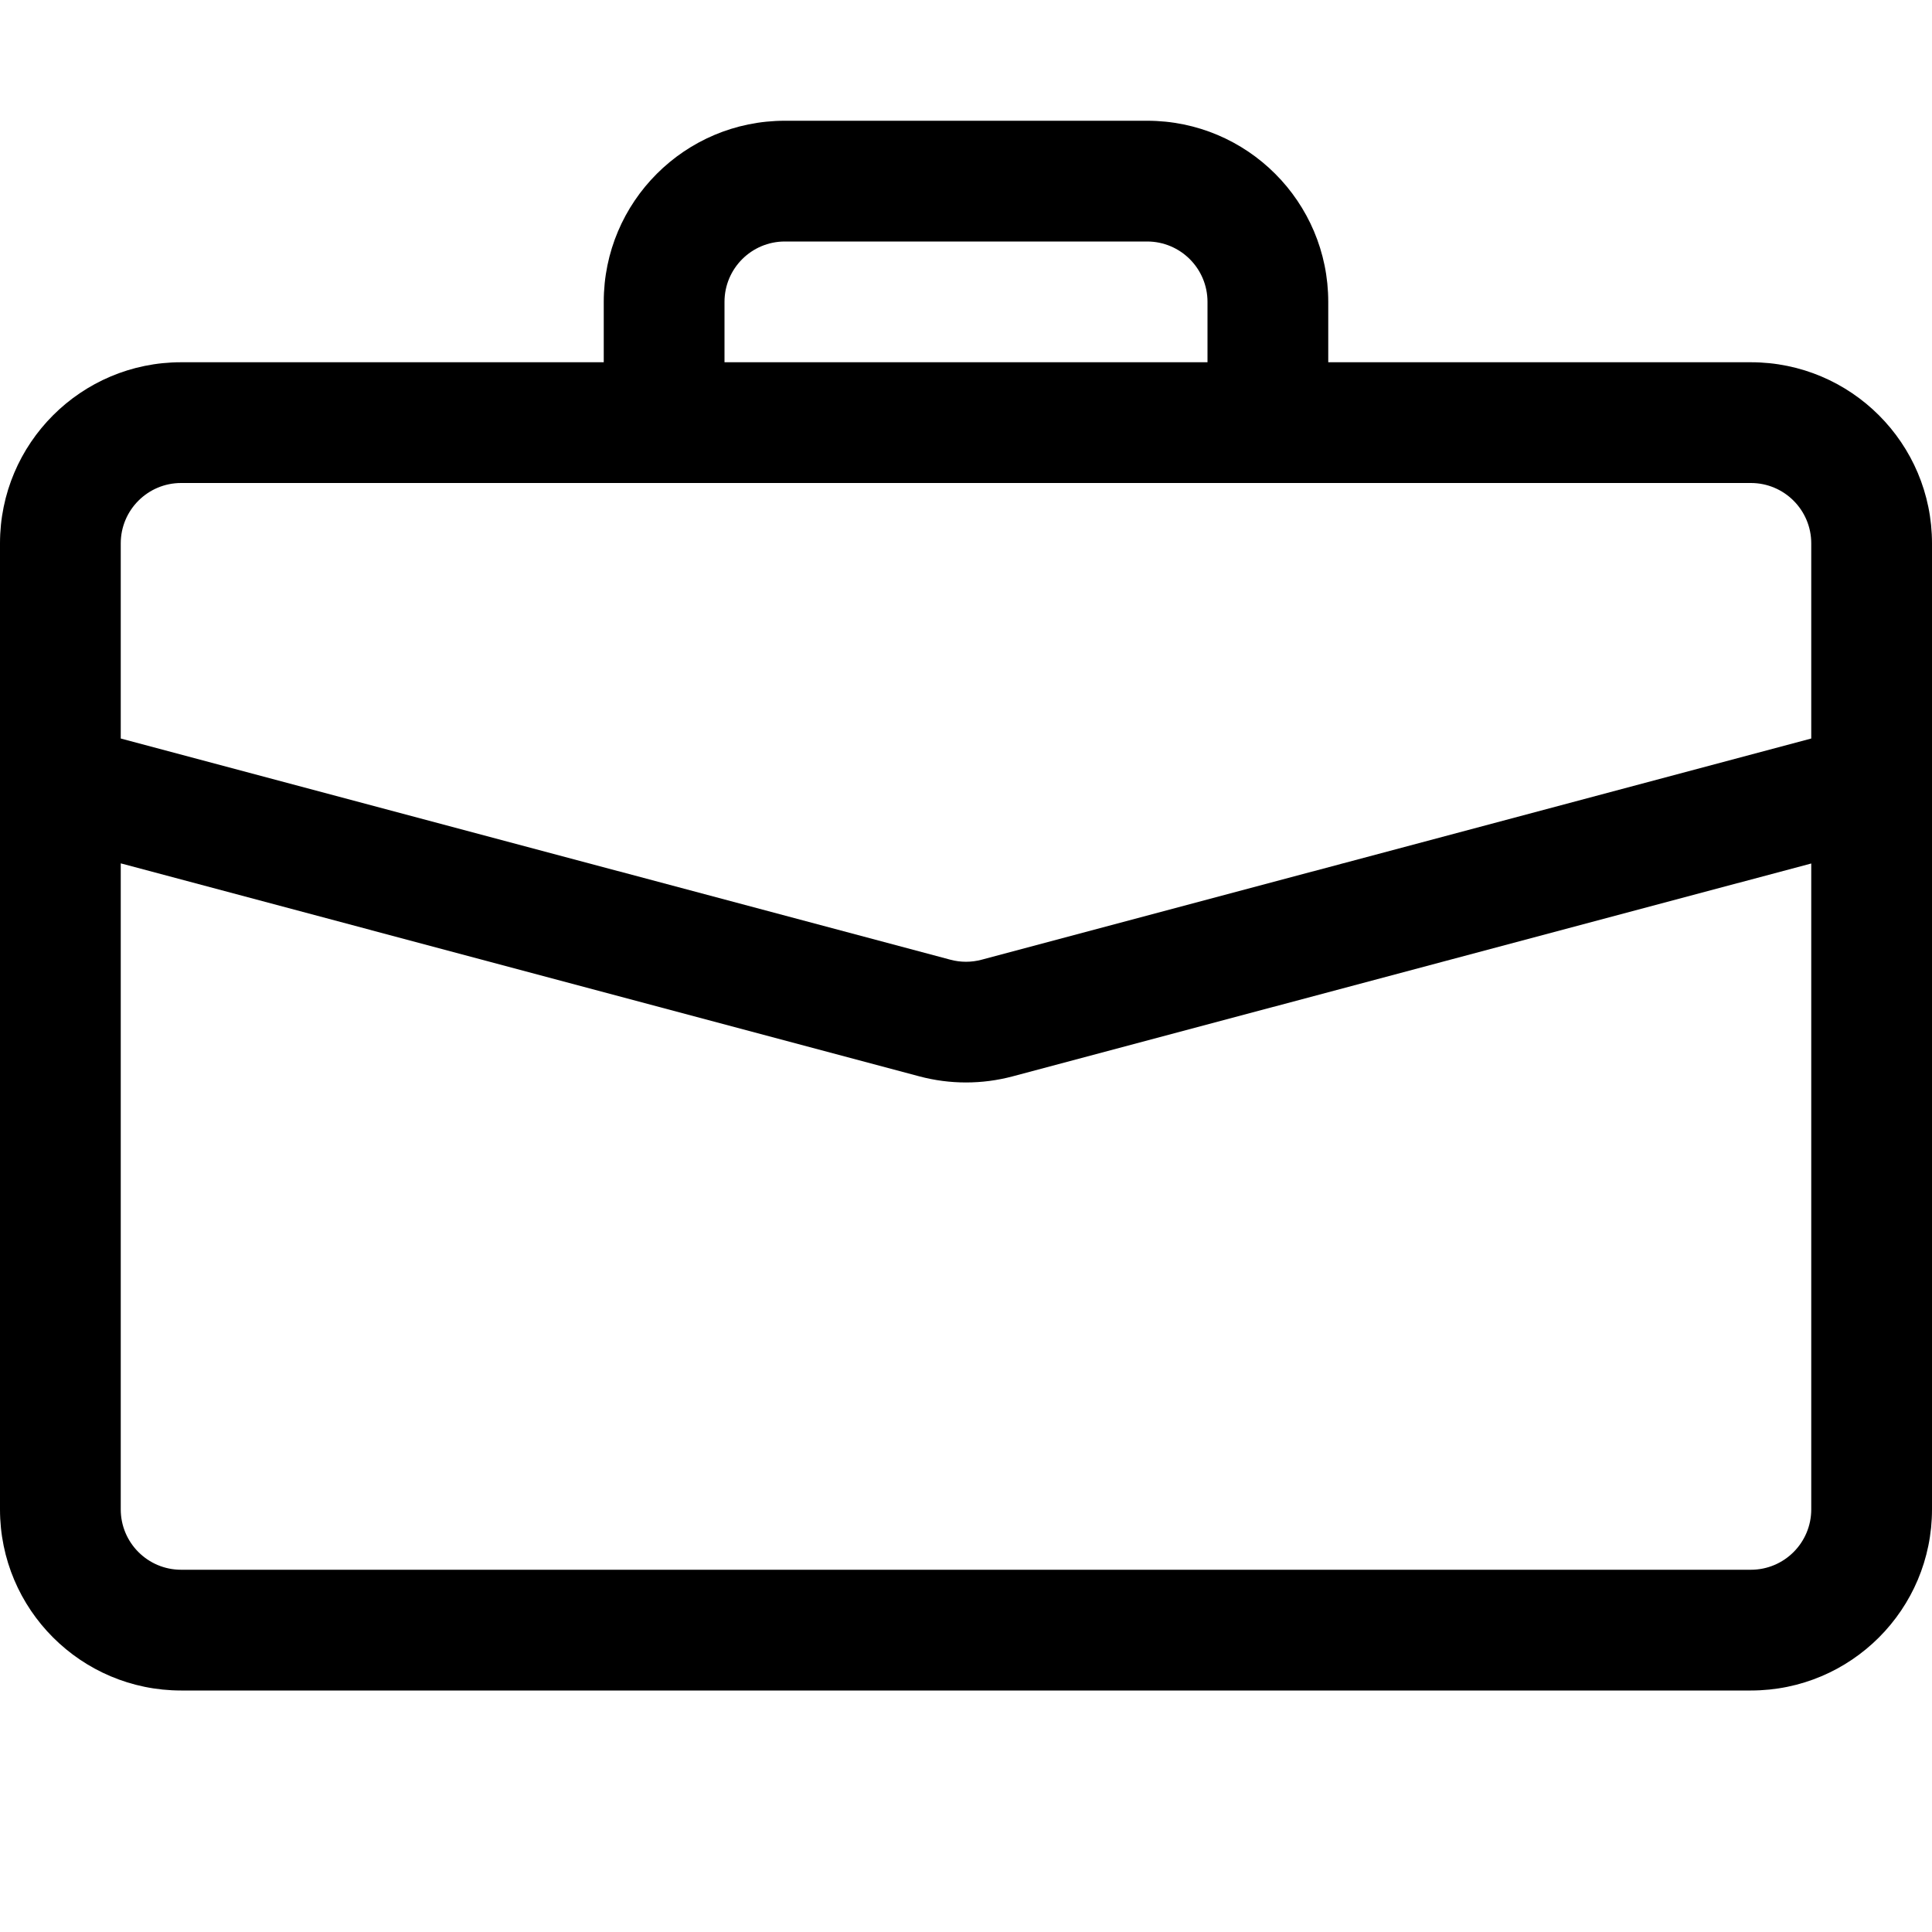
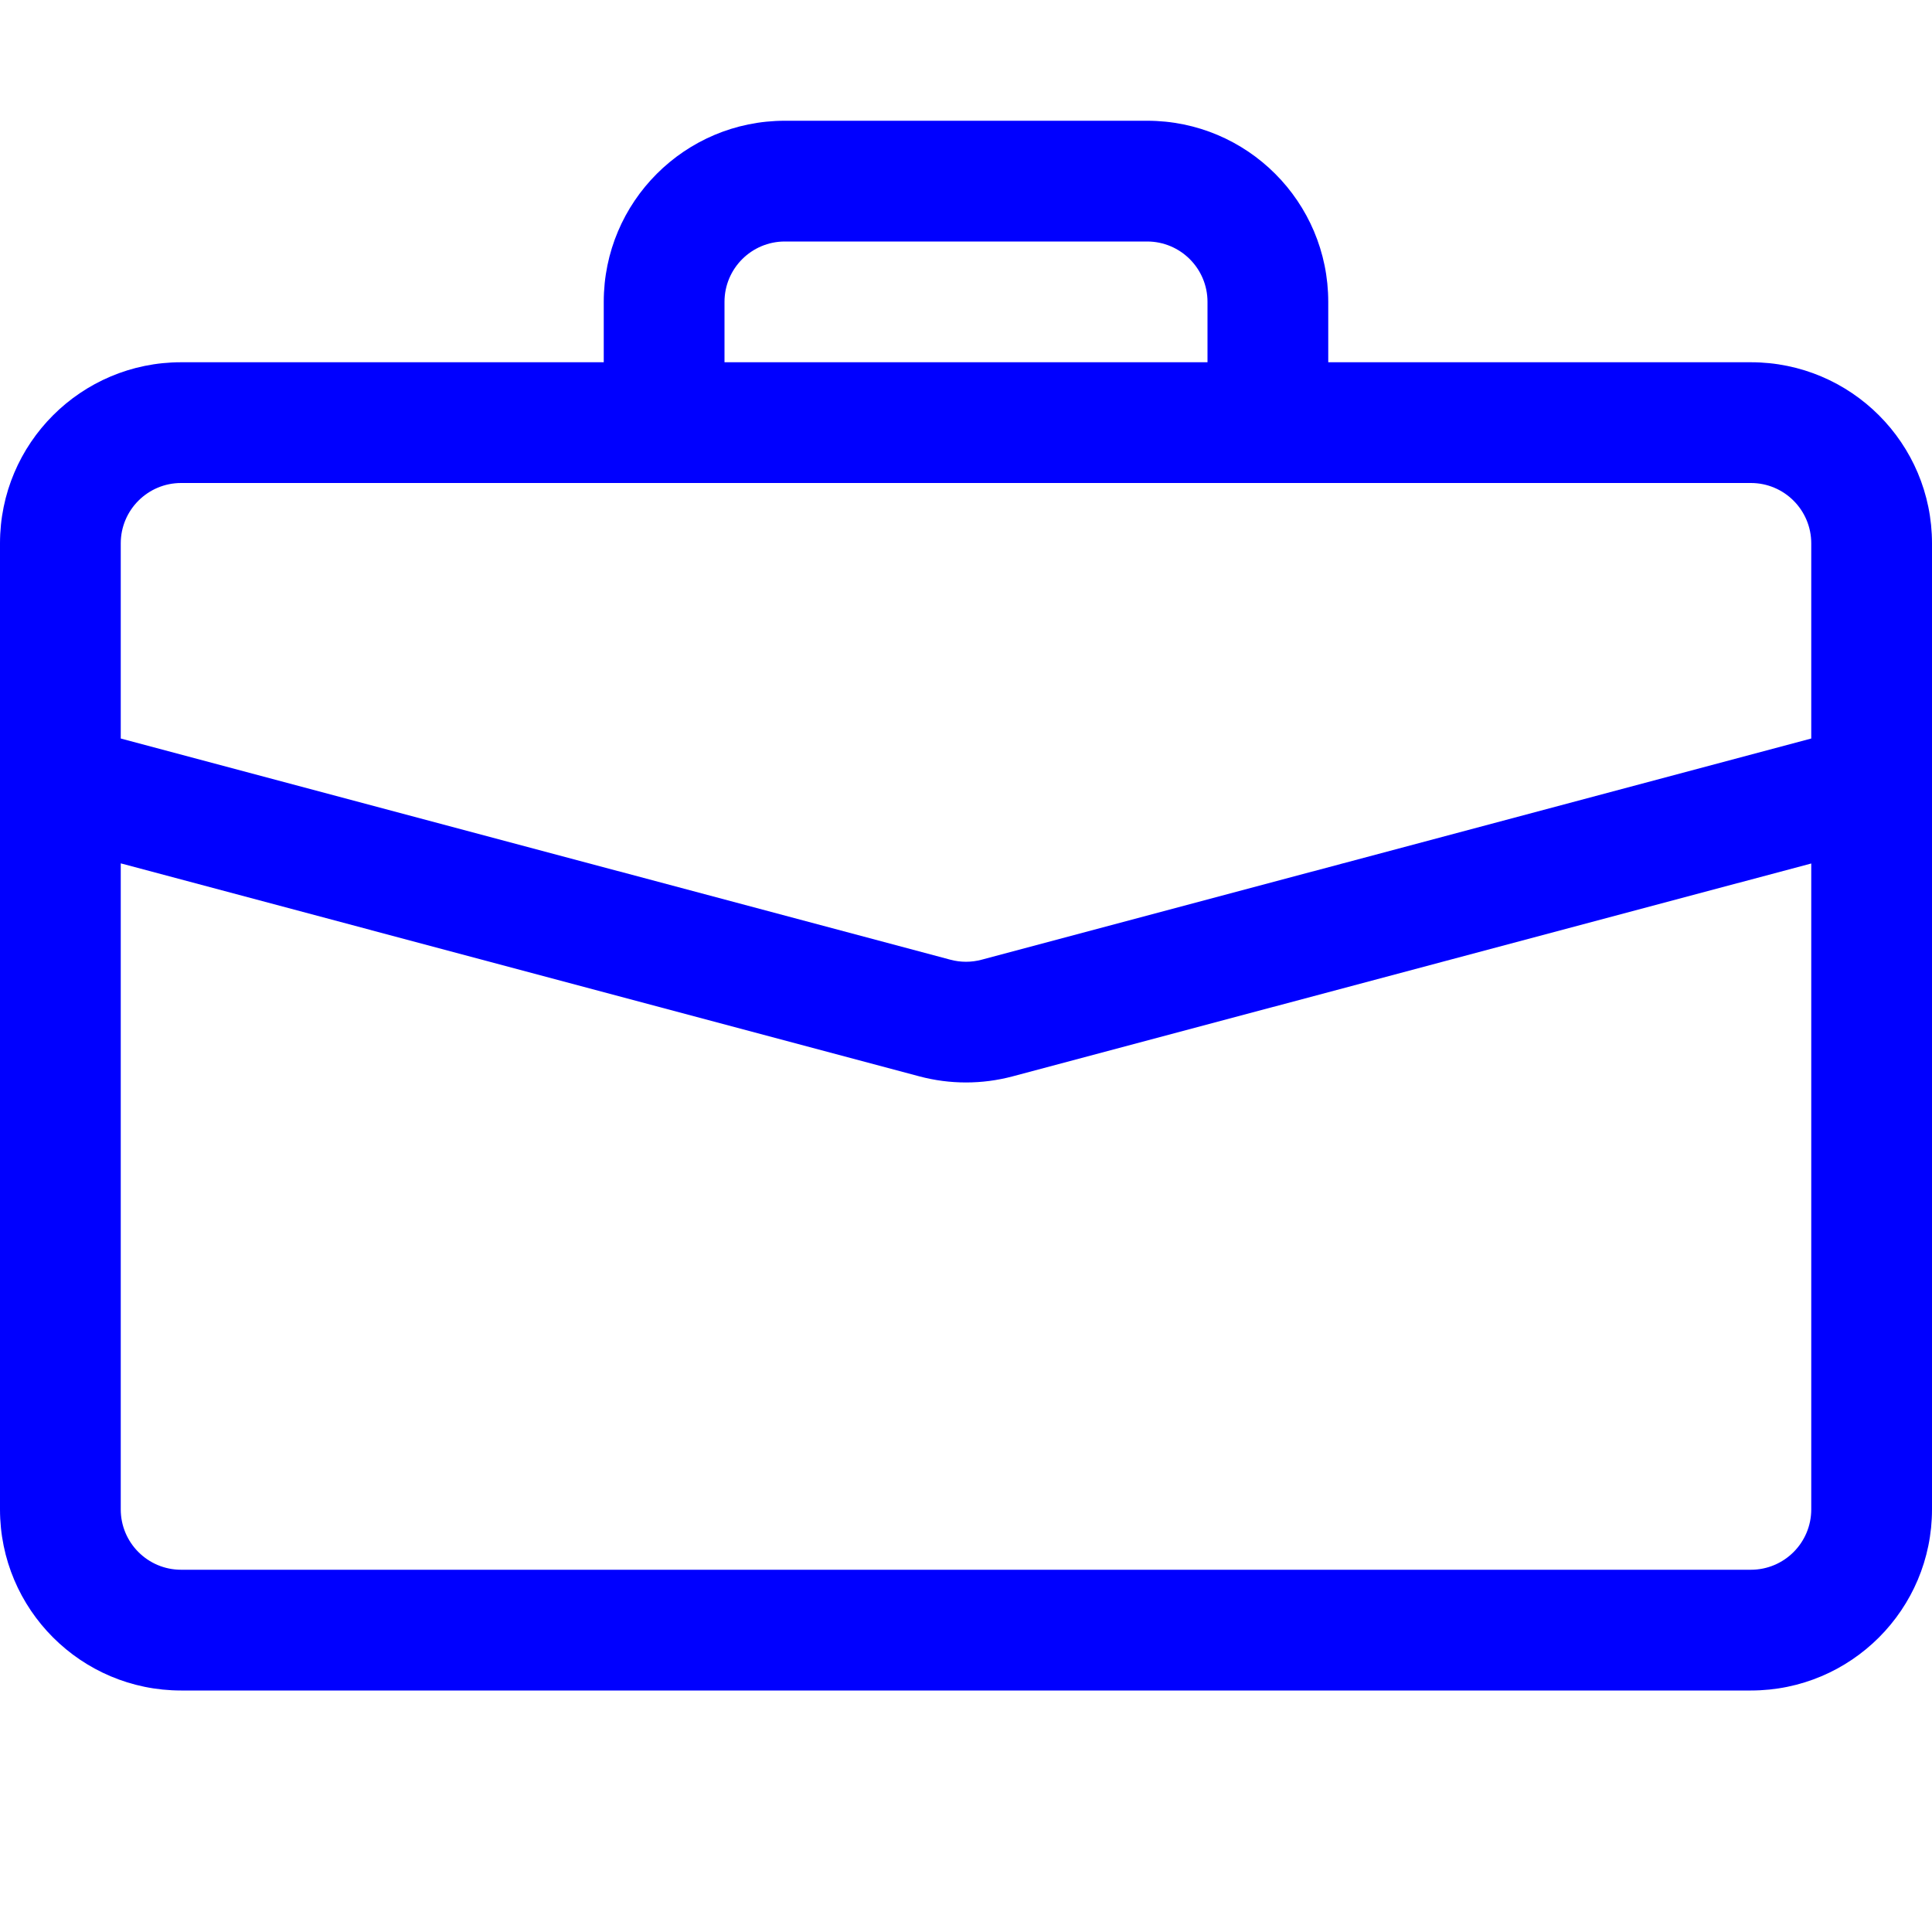
- <svg xmlns="http://www.w3.org/2000/svg" width="35" height="35" fill="currentColor" class="bi bi-briefcase" viewBox="0 0 16 16">
+ <svg xmlns="http://www.w3.org/2000/svg" color="blue" width="35" height="35" fill="currentColor" class="bi bi-briefcase" viewBox="0 0 16 16">
  <path d="M6.5 1A1.5 1.5 0 0 0 5 2.5V3H1.5A1.5 1.5 0 0 0 0 4.5v8A1.5 1.5 0 0 0 1.5 14h13a1.5 1.5 0 0 0 1.5-1.5v-8A1.5 1.5 0 0 0 14.5 3H11v-.5A1.5 1.5 0 0 0 9.5 1h-3zm0 1h3a.5.5 0 0 1 .5.5V3H6v-.5a.5.5 0 0 1 .5-.5zm1.886 6.914L15 7.151V12.5a.5.5 0 0 1-.5.5h-13a.5.5 0 0 1-.5-.5V7.15l6.614 1.764a1.5 1.5 0 0 0 .772 0zM1.5 4h13a.5.5 0 0 1 .5.5v1.616L8.129 7.948a.5.5 0 0 1-.258 0L1 6.116V4.5a.5.5 0 0 1 .5-.5z" />
</svg>
